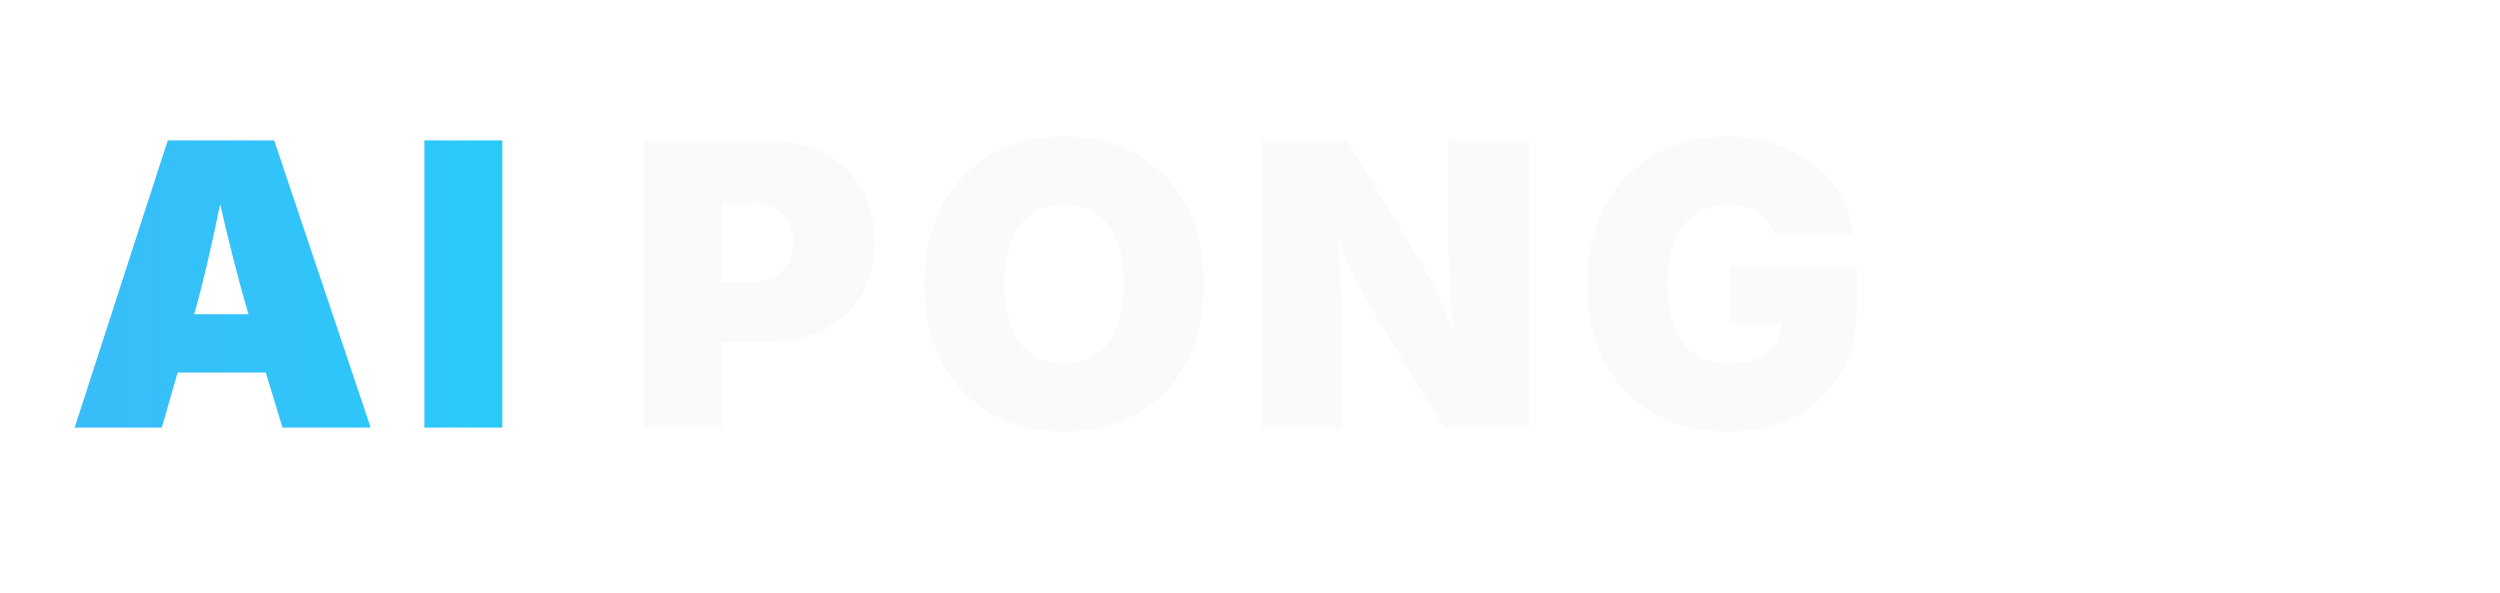
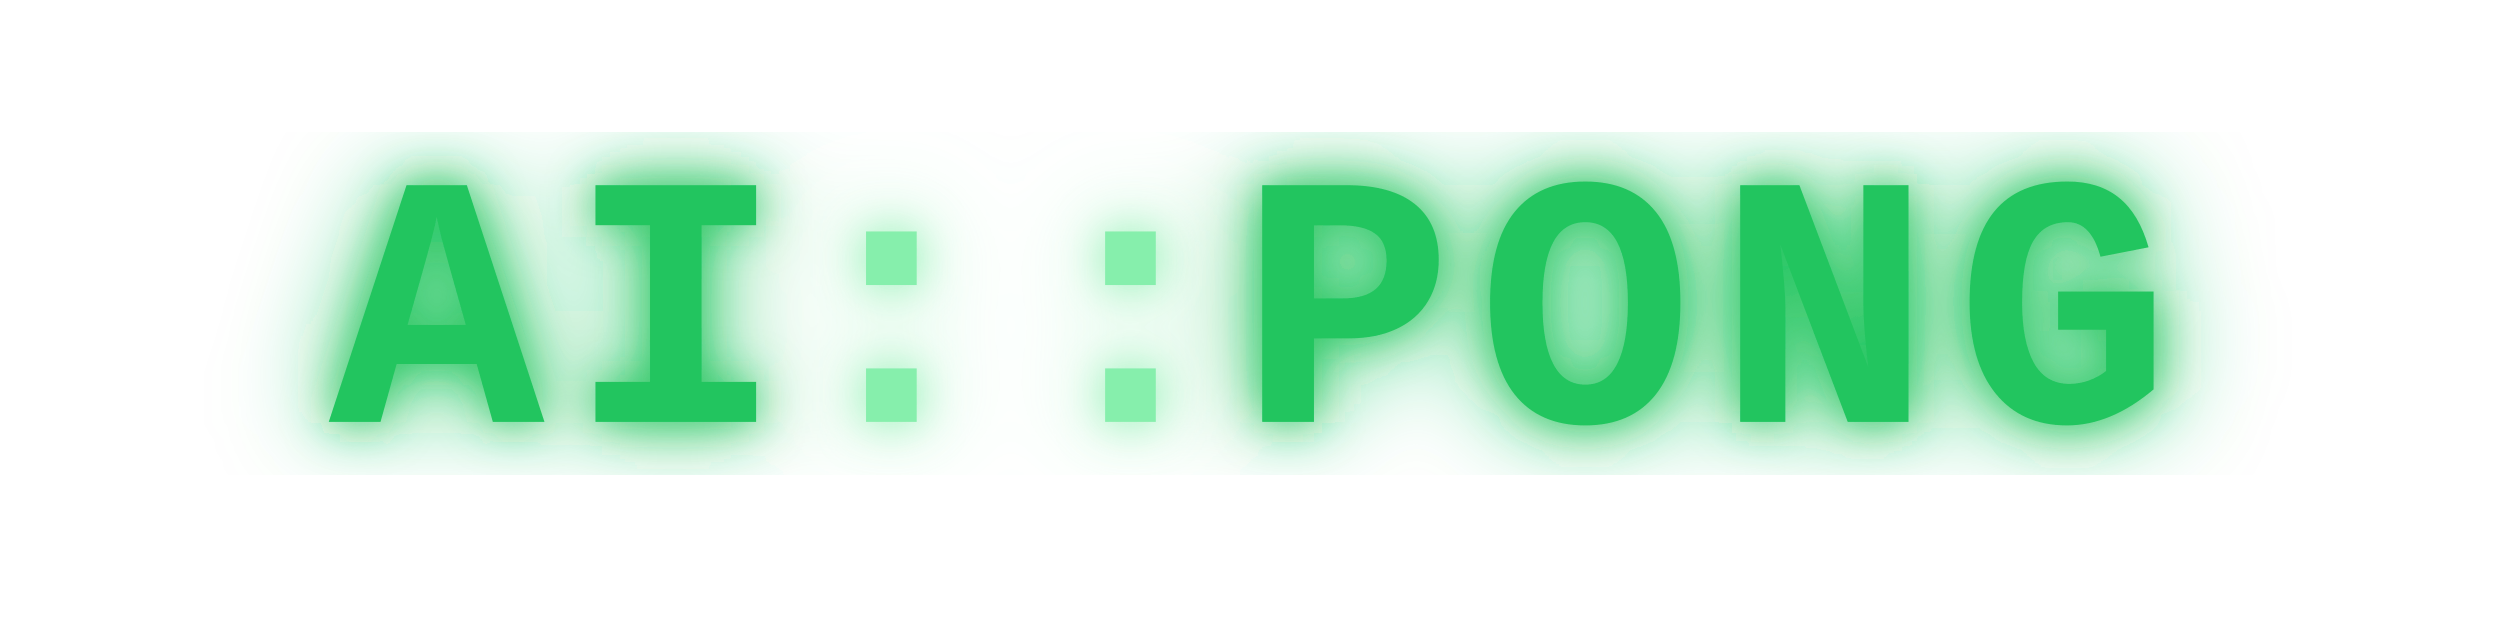
- <svg xmlns="http://www.w3.org/2000/svg" viewBox="0 0 380 90" width="100%" height="100%" style="font-family:'Inter', -apple-system, BlinkMacSystemFont, 'Segoe UI', Roboto, sans-serif;">
+ <svg xmlns="http://www.w3.org/2000/svg" viewBox="0 0 320 80" width="100%" height="100%" style="background:#060b08; font-family:'Courier New', Courier, monospace;">
  <defs>
-     <filter id="aiTitleGlowDark" x="-20%" y="-20%" width="140%" height="140%">
-       <feGaussianBlur stdDeviation="4.5" result="blur" />
+     <filter id="arcadeGlowDark" x="-20%" y="-20%" width="140%" height="140%">
+       <feGaussianBlur stdDeviation="3" result="blur1" />
+       <feGaussianBlur stdDeviation="6.5" result="blur2" />
      <feMerge>
-         <feMergeNode in="blur" />
+         <feMergeNode in="blur2" />
+         <feMergeNode in="blur1" />
        <feMergeNode in="SourceGraphic" />
      </feMerge>
    </filter>
-     <linearGradient id="aiGradDark" x1="0%" y1="0%" x2="100%" y2="0%">
-       <stop offset="0%" stop-color="#38bdf8" />
-       <stop offset="100%" stop-color="#00f2fe" />
-     </linearGradient>
  </defs>
-   <text x="10" y="65" font-size="60" font-weight="900" fill="#f8fafc" letter-spacing="4">
-     <tspan fill="url(#aiGradDark)" filter="url(#aiTitleGlowDark)">AI</tspan> PONG
-   </text>
+   <g transform="translate(160, 54)">
+     <text x="0" y="0" text-anchor="middle" font-size="46" font-weight="900" fill="#22c55e" filter="url(#arcadeGlowDark)" letter-spacing="3">
+       AI<tspan fill="#86efac">::</tspan>PONG
+     </text>
+   </g>
</svg>
